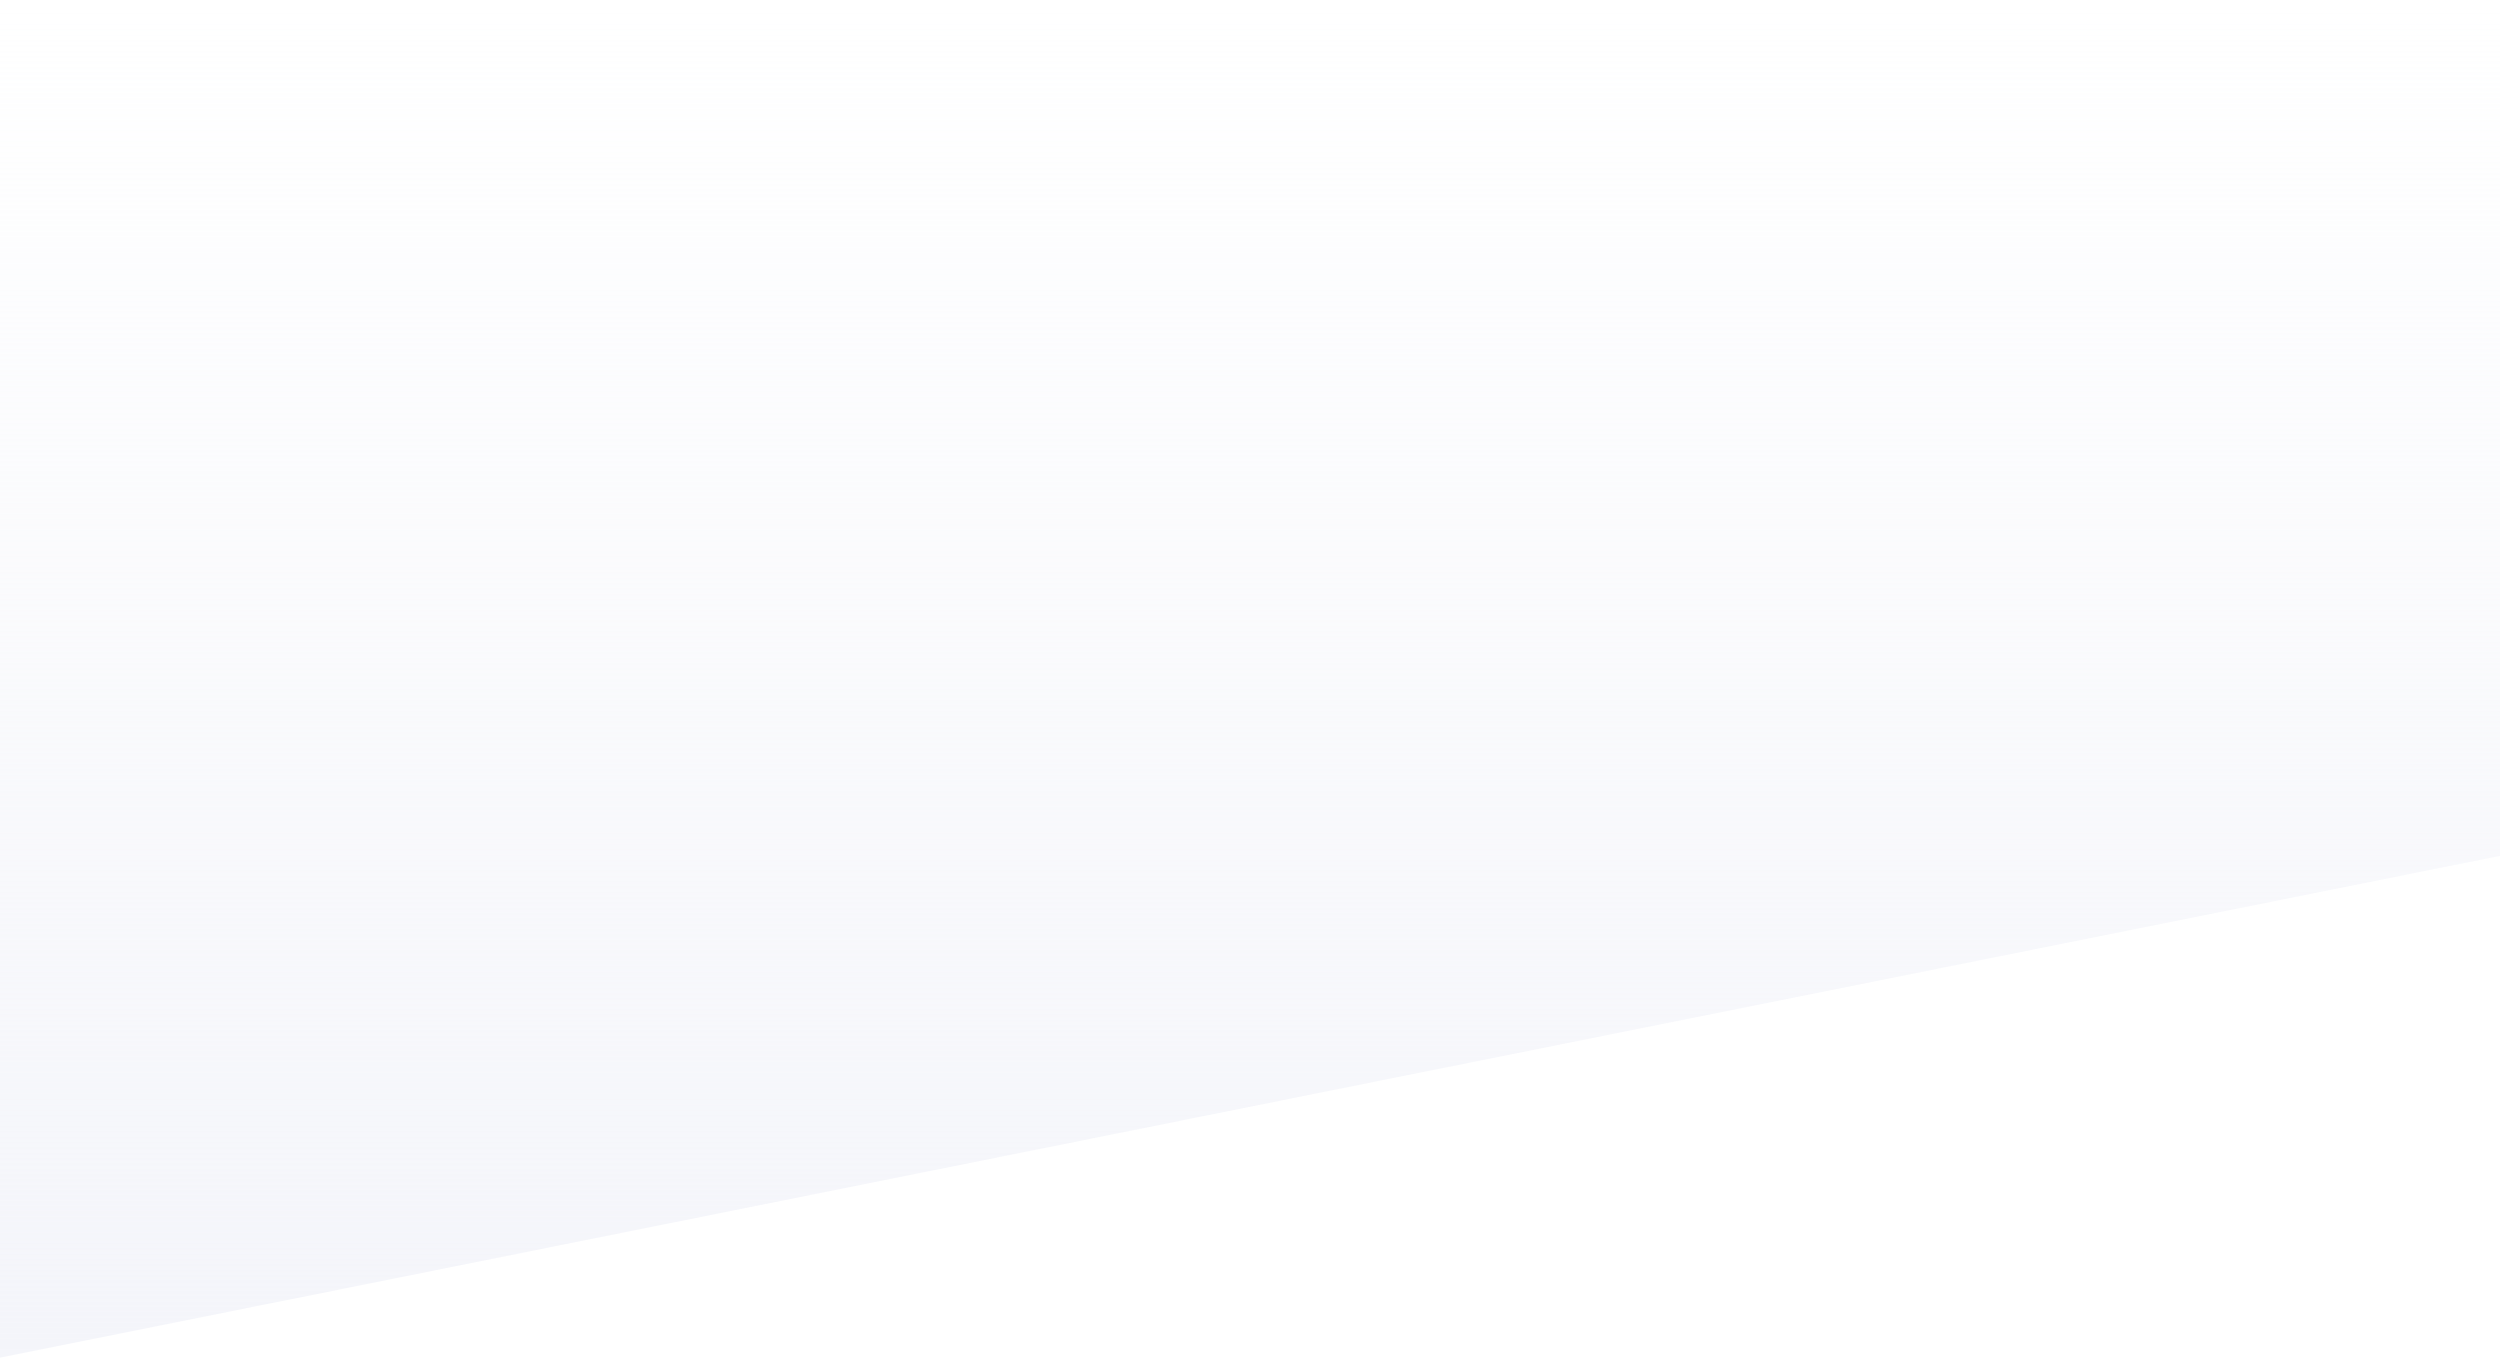
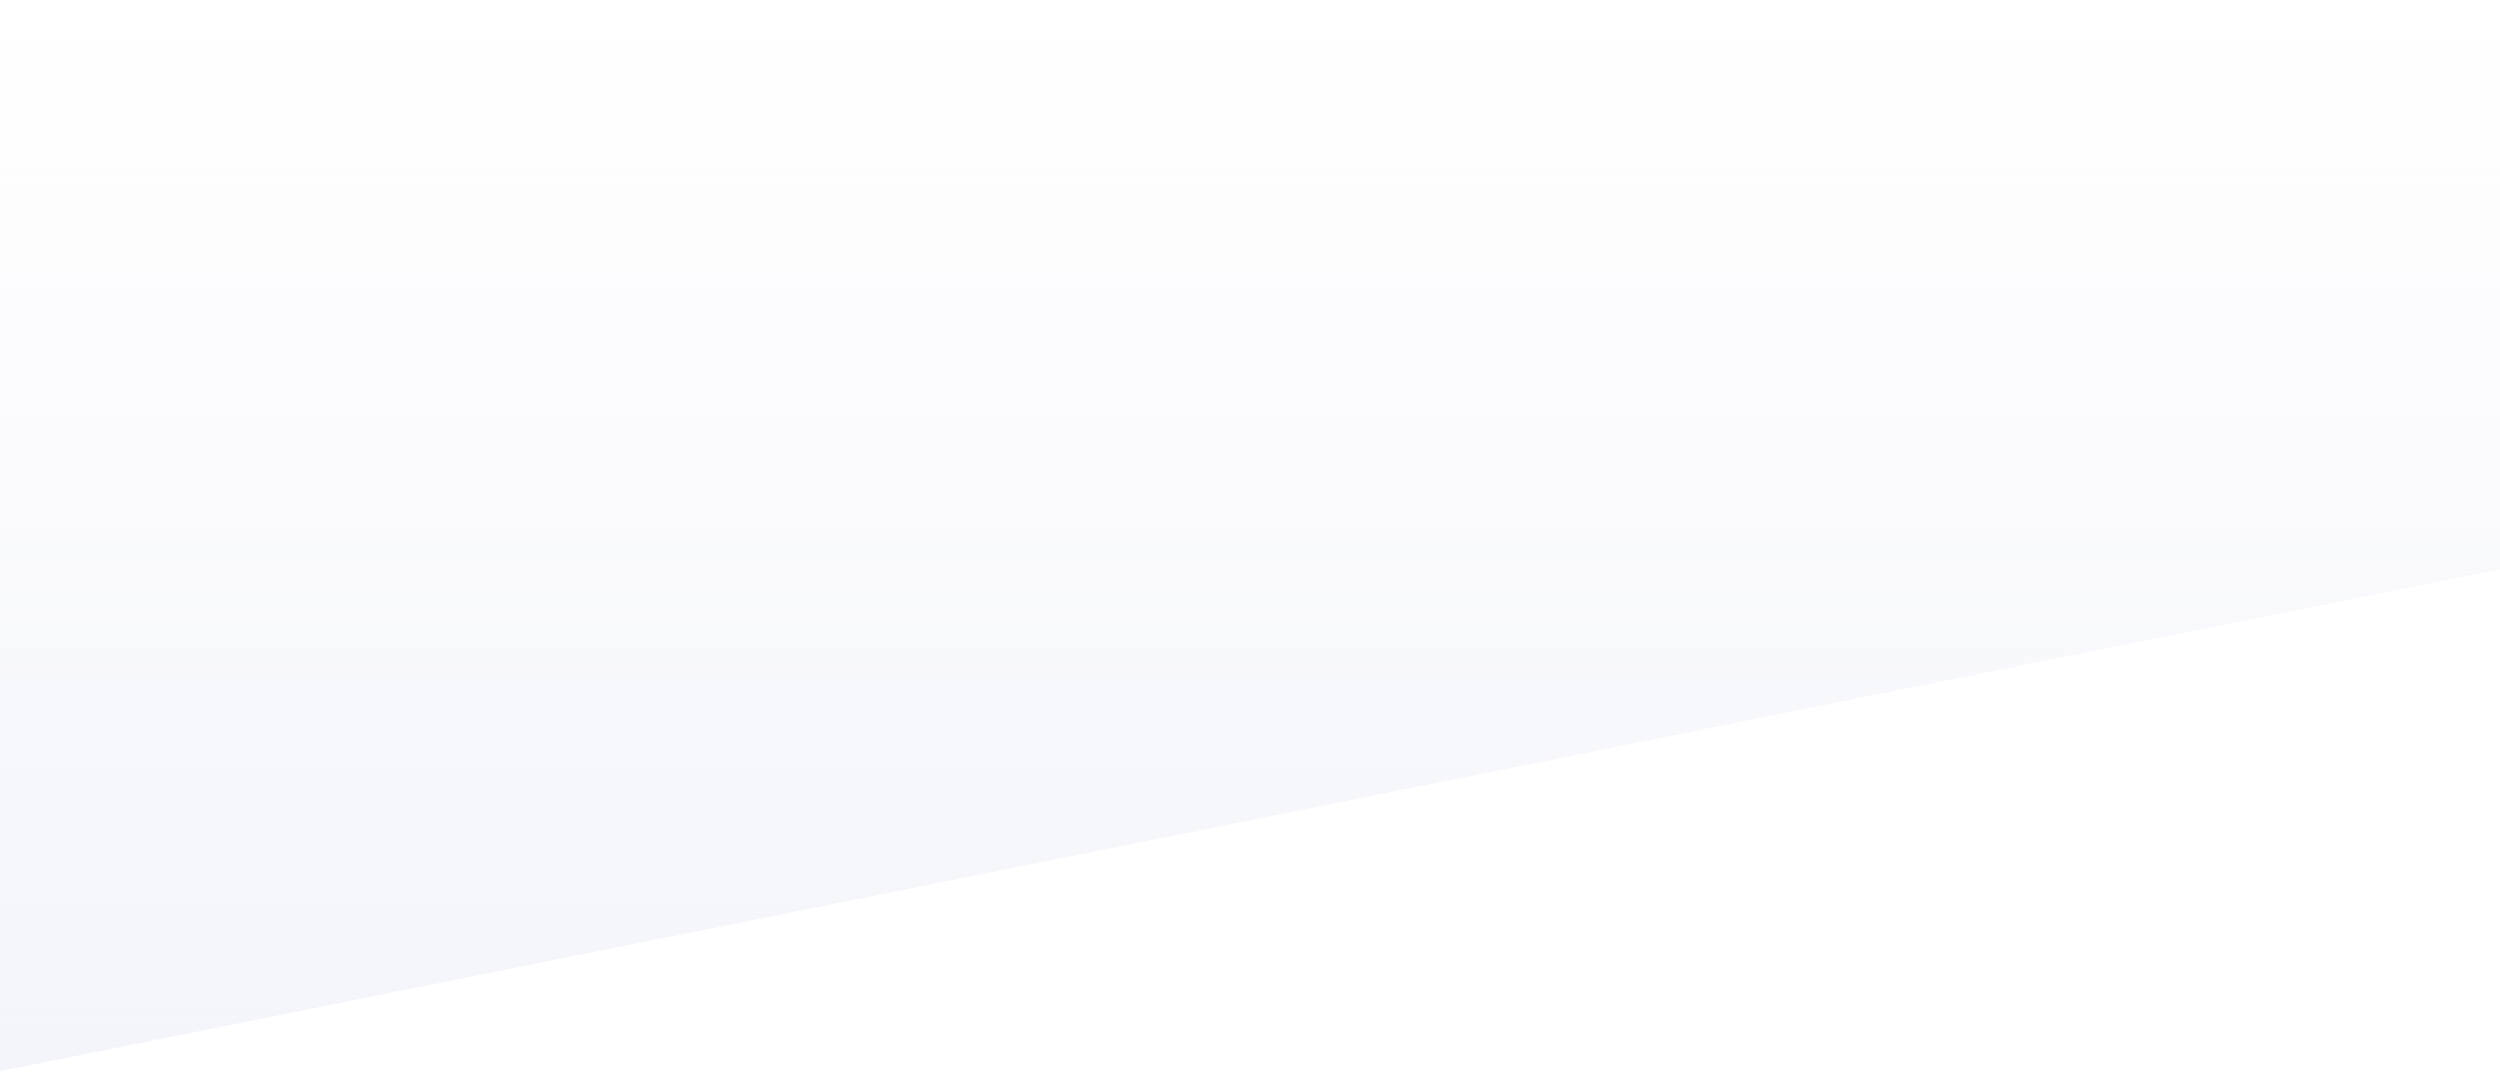
- <svg xmlns="http://www.w3.org/2000/svg" width="1440" height="782" viewBox="0 0 1440 782" fill="none">
-   <path d="M0 782L1440 492.979V0L0 0V782Z" fill="url(#paint0_linear_4985_100469)" />
+ <svg xmlns="http://www.w3.org/2000/svg" width="1440" height="617" viewBox="0 0 1440 617" fill="none">
+   <path d="M0 617L1440 327.979V0L0 0V617Z" fill="url(#paint0_linear_4985_100469)" />
  <defs>
-     <linearGradient id="paint0_linear_4985_100469" x1="720" y1="782" x2="720" y2="0" gradientUnits="userSpaceOnUse">
+     <linearGradient id="paint0_linear_4985_100469" x1="720" y1="617" x2="720" y2="0" gradientUnits="userSpaceOnUse">
      <stop stop-color="#F4F5FA" />
      <stop offset="1" stop-color="#F4F5FA" stop-opacity="0" />
    </linearGradient>
  </defs>
</svg>
